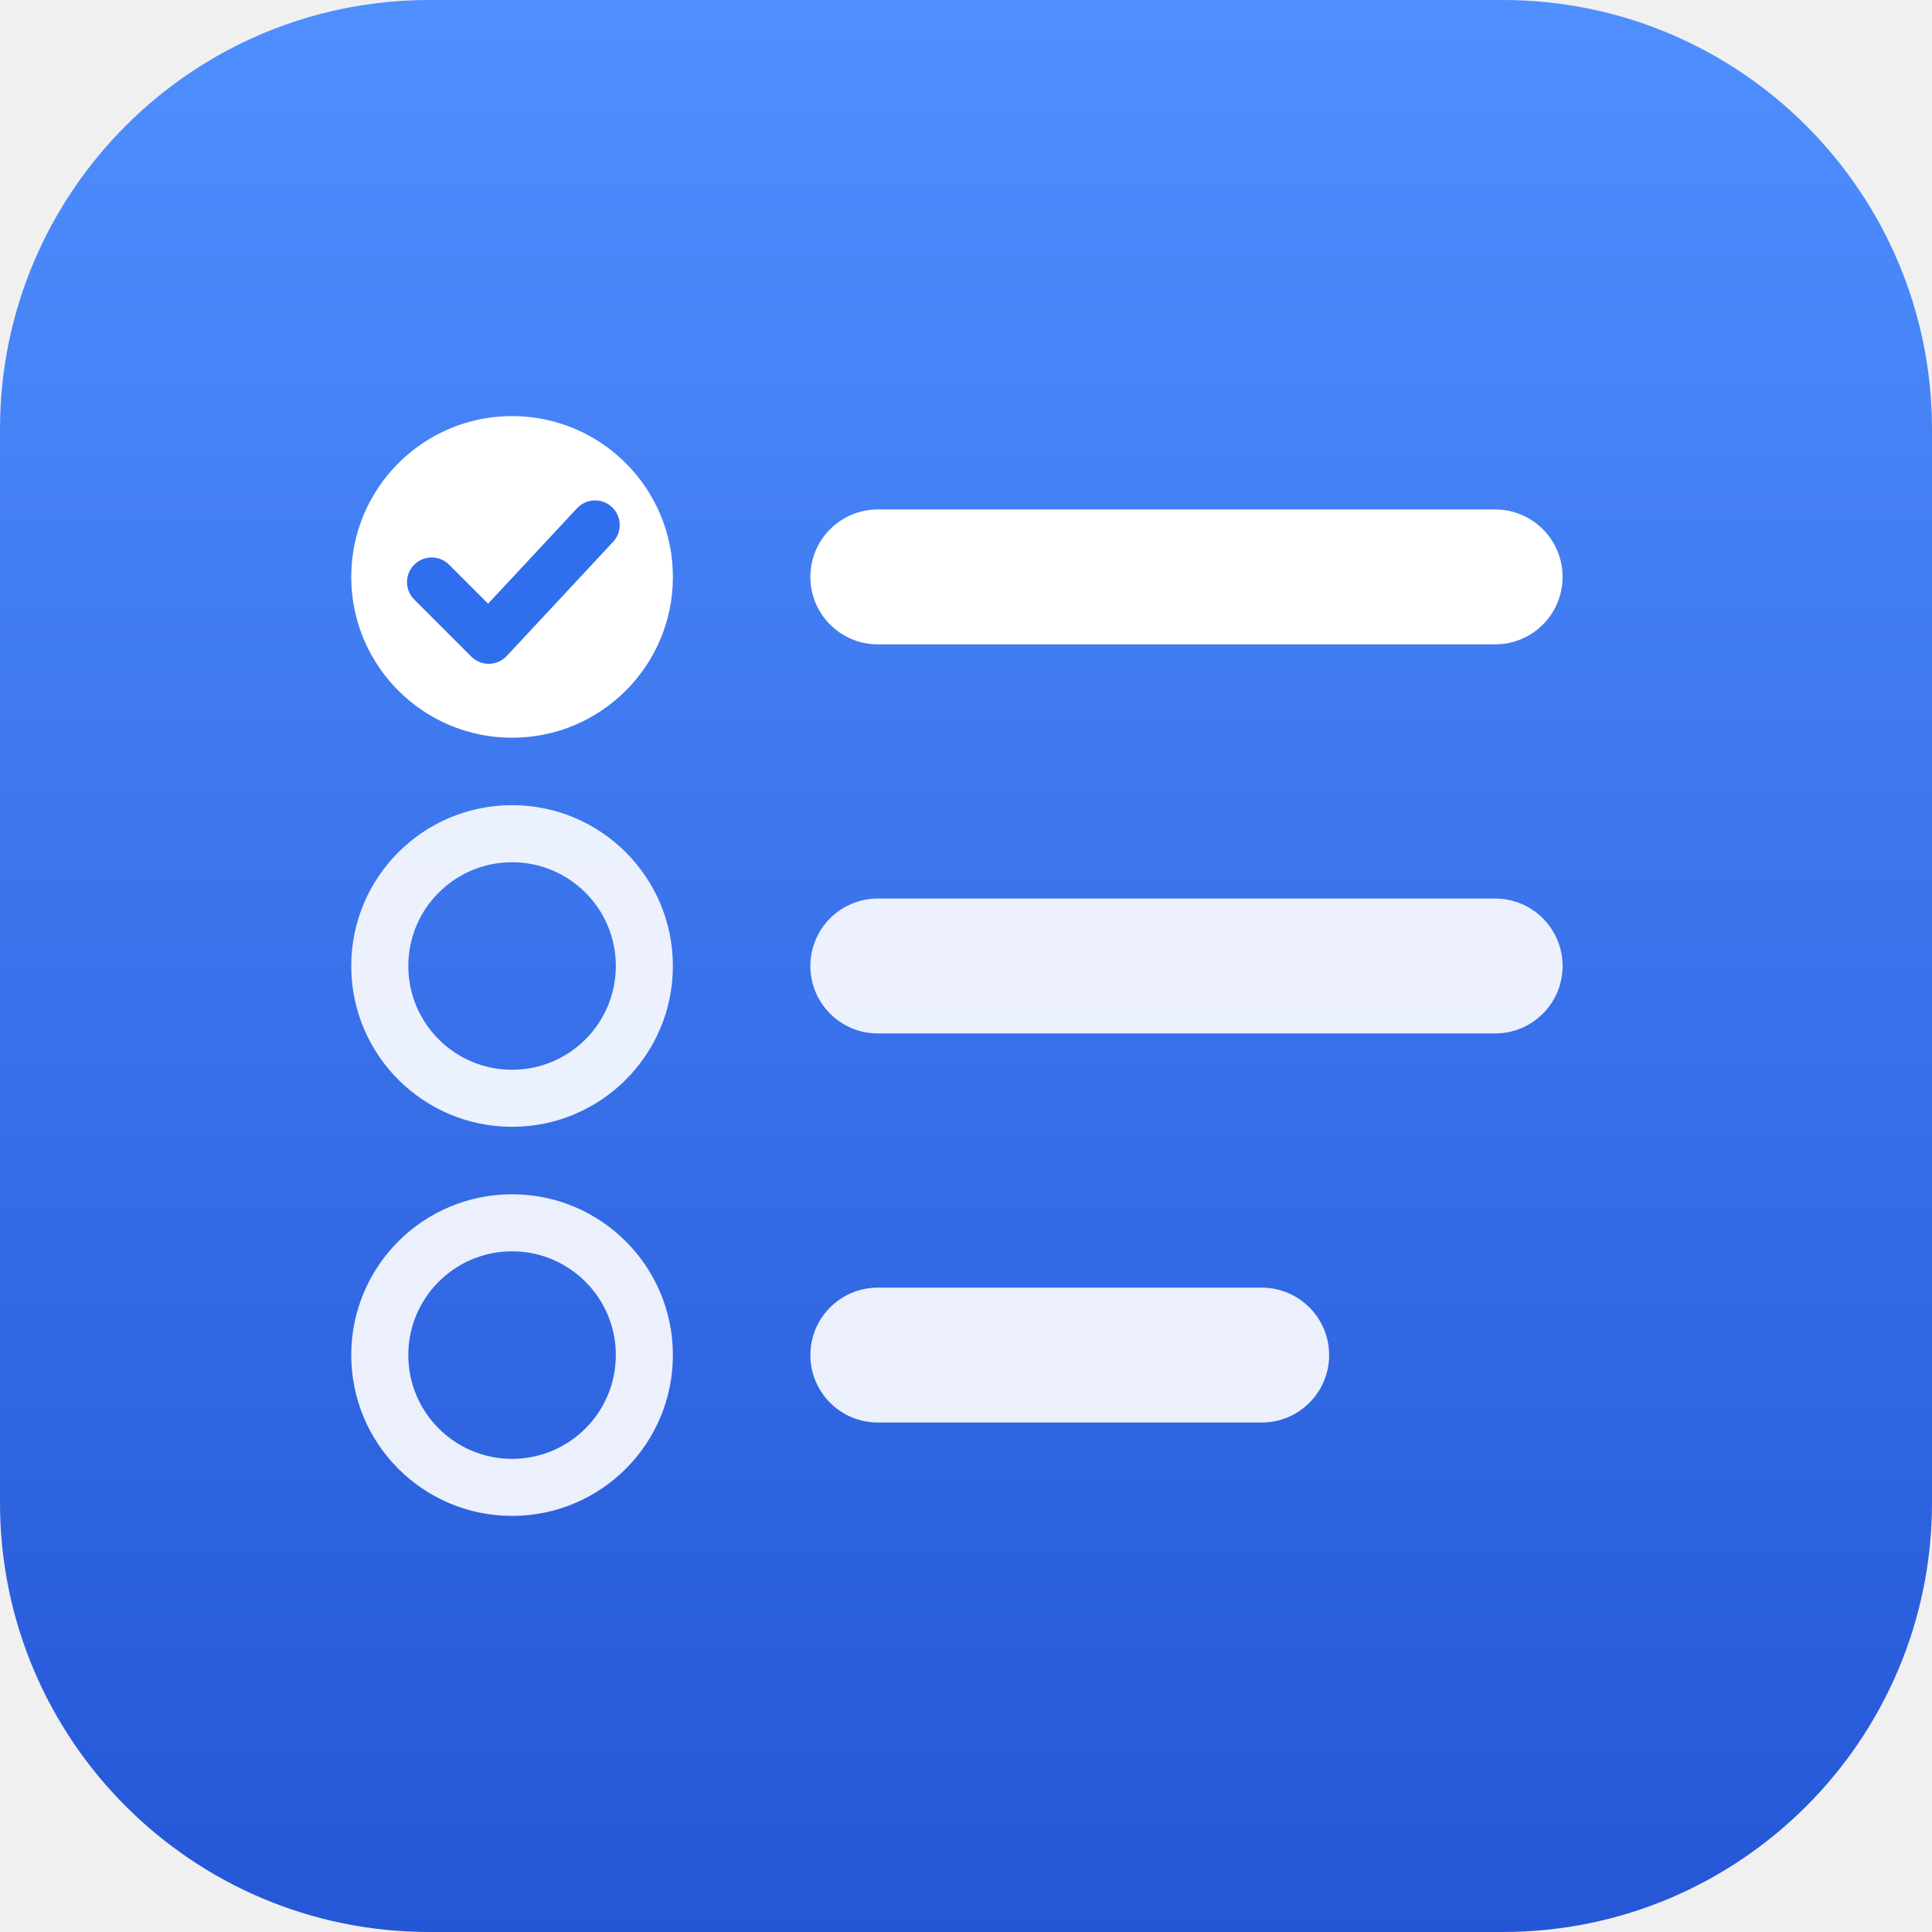
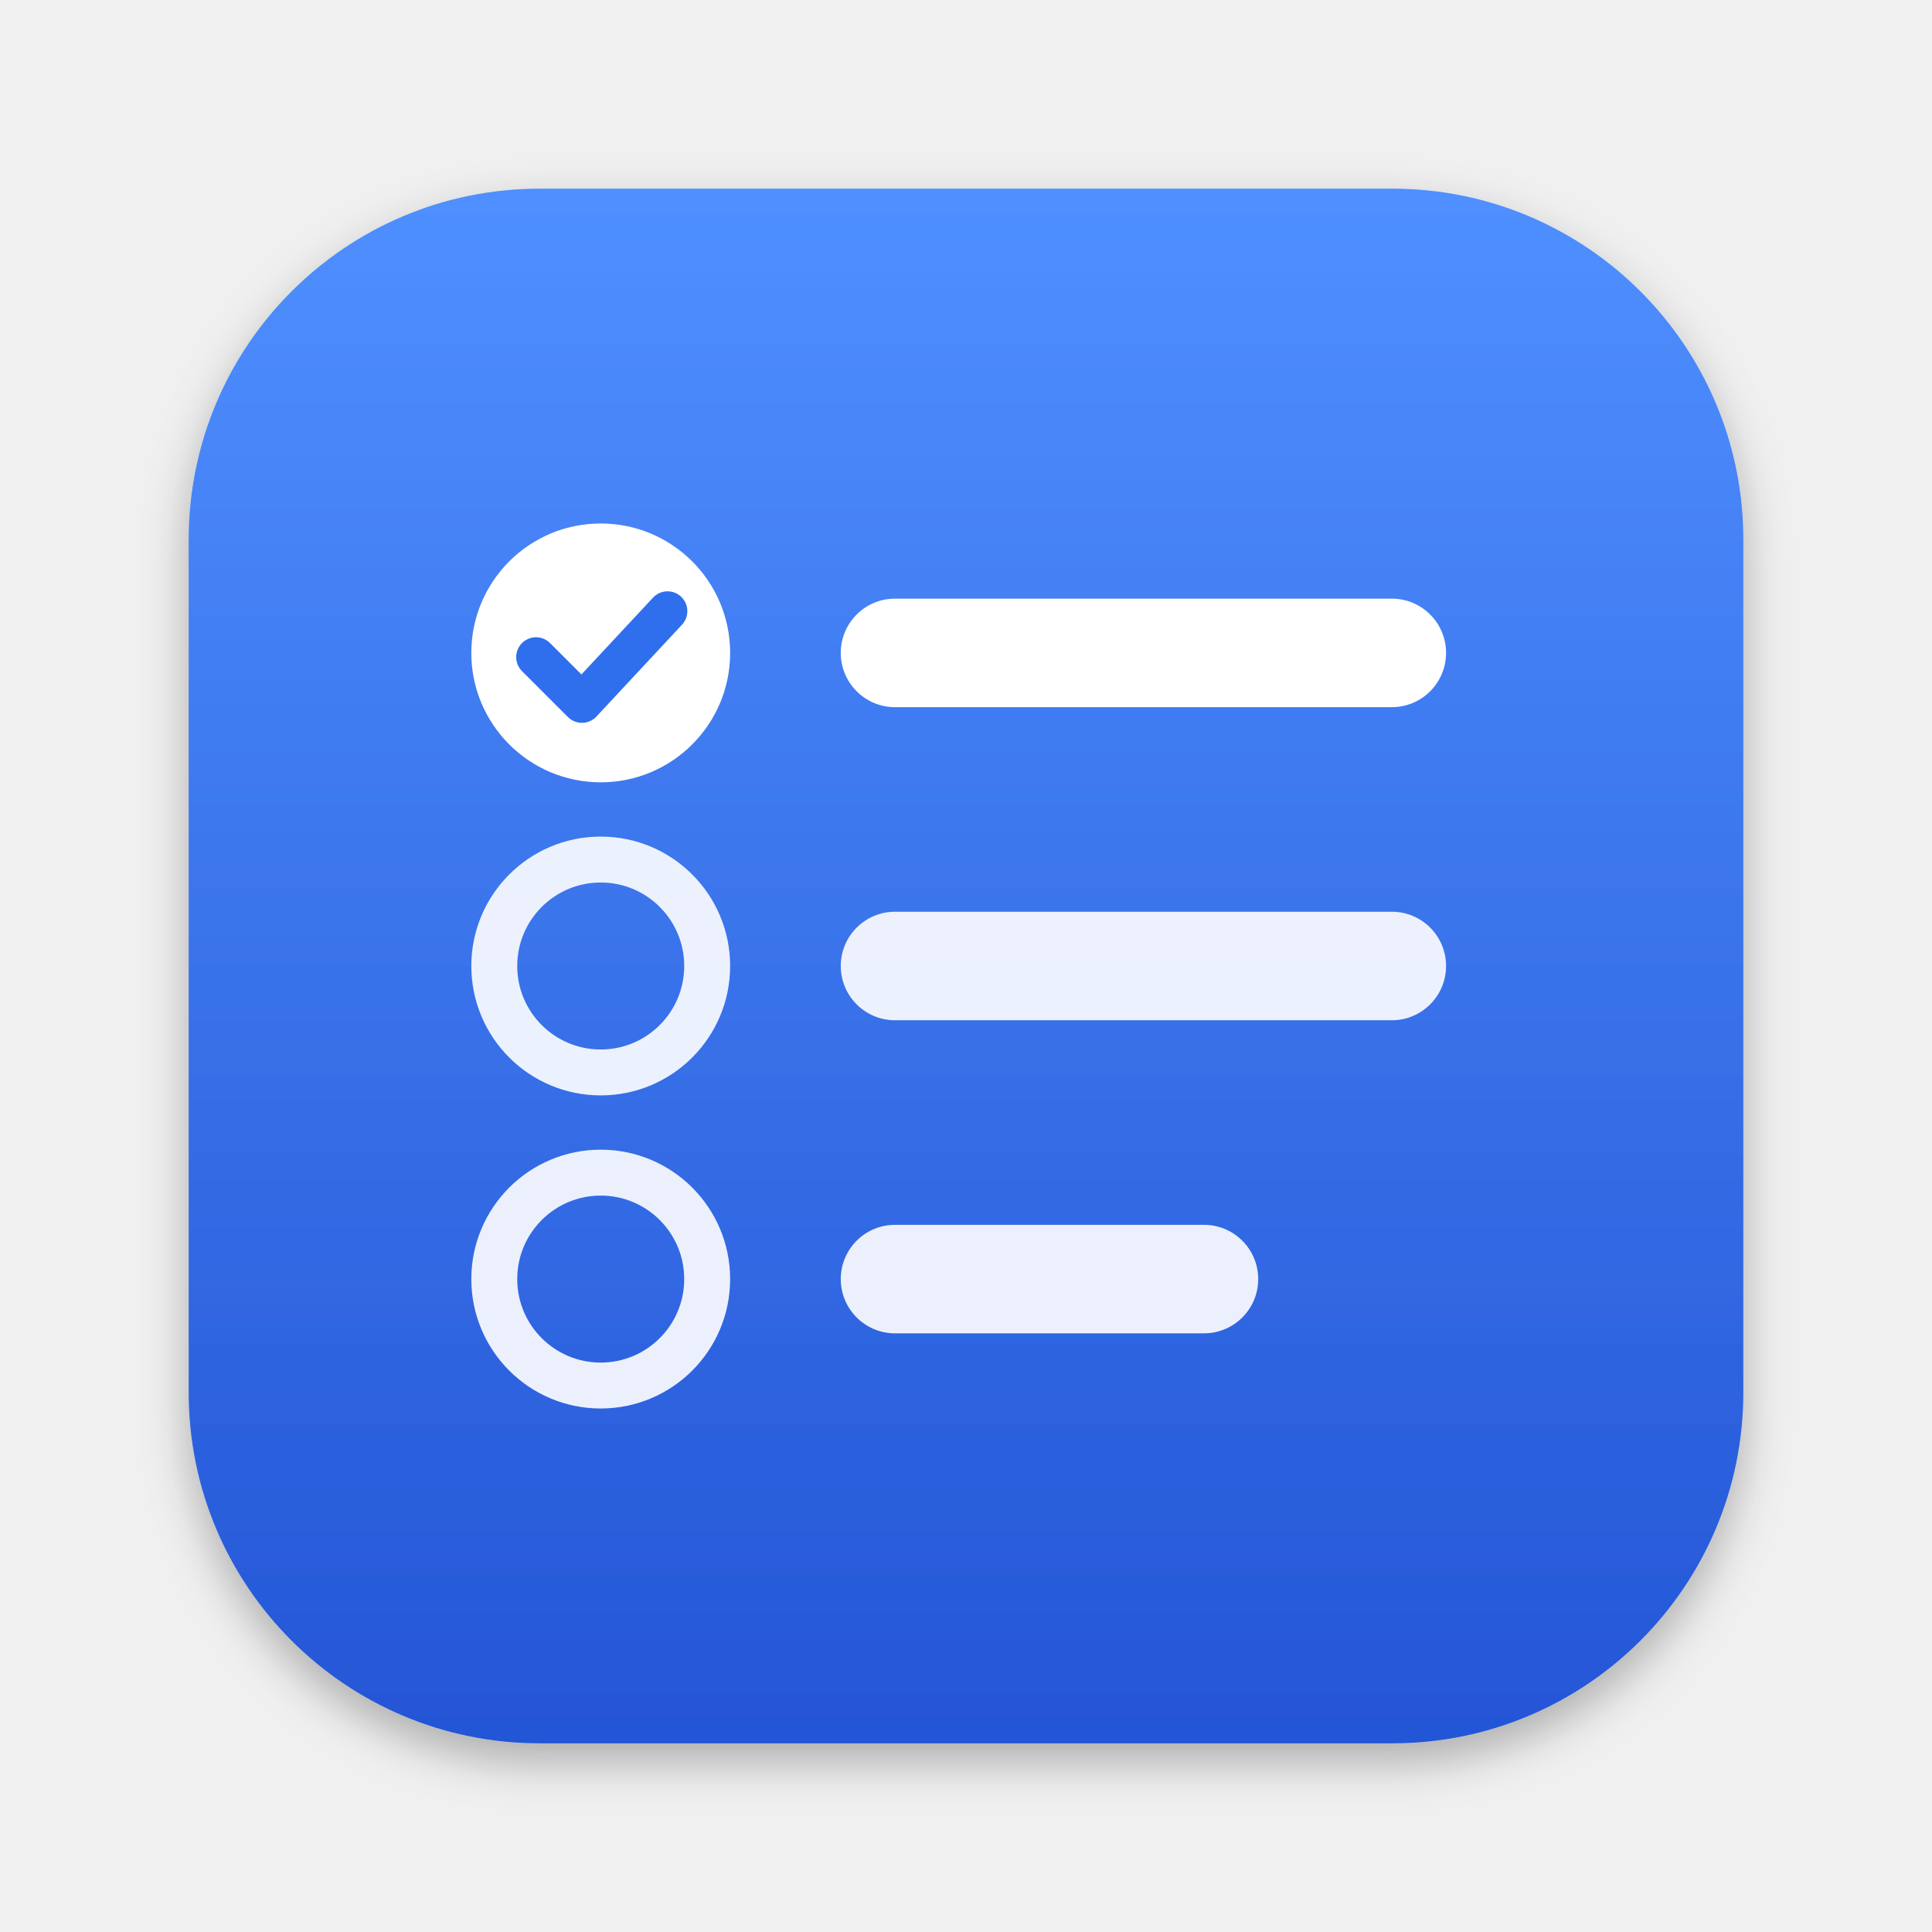
- <svg xmlns="http://www.w3.org/2000/svg" viewBox="0 0 108 108">
+ <svg xmlns="http://www.w3.org/2000/svg" viewBox="0 0 1024 1024">
  <defs>
    <linearGradient id="g" x1="0" y1="0" x2="0" y2="1">
      <stop offset="0" stop-color="#4f8fff" />
      <stop offset="1" stop-color="#2456d6" />
    </linearGradient>
+     <filter id="s" x="-10%" y="-10%" width="120%" height="125%">
+       <feDropShadow dx="0" dy="10" stdDeviation="12" flood-opacity=".28" />
+     </filter>
  </defs>
-   <rect width="108" height="108" rx="24" fill="url(#g)" />
-   <g transform="translate(-24.3 -24.3) scale(1.45)">
-     <circle cx="36.5" cy="39" r="6.2" fill="#fff" />
-     <path d="M33.4 39.2l2.2 2.2 4.1-4.4" fill="none" stroke="#2f6fed" stroke-width="1.9" stroke-linecap="round" stroke-linejoin="round" />
-     <rect x="48" y="36.4" width="29" height="5.2" rx="2.6" fill="#fff" />
-     <circle cx="36.5" cy="54" r="5.1" fill="none" stroke="#fff" stroke-width="2.2" opacity=".9" />
-     <rect x="48" y="51.4" width="29" height="5.2" rx="2.6" fill="#fff" opacity=".9" />
-     <circle cx="36.5" cy="69" r="5.1" fill="none" stroke="#fff" stroke-width="2.2" opacity=".9" />
-     <rect x="48" y="66.4" width="20" height="5.2" rx="2.6" fill="#fff" opacity=".9" />
+   <rect x="100" y="100" width="824" height="824" rx="186" fill="url(#g)" filter="url(#s)" />
+   <g transform="translate(100 100) scale(7.6296)">
+     <g transform="translate(-24.3 -24.3) scale(1.45)">
+       <circle cx="36.5" cy="39" r="6.2" fill="#fff" />
+       <path d="M33.4 39.2l2.2 2.2 4.1-4.4" fill="none" stroke="#2f6fed" stroke-width="1.9" stroke-linecap="round" stroke-linejoin="round" />
+       <rect x="48" y="36.4" width="29" height="5.2" rx="2.6" fill="#fff" />
+       <circle cx="36.5" cy="54" r="5.1" fill="none" stroke="#fff" stroke-width="2.2" opacity=".9" />
+       <rect x="48" y="51.4" width="29" height="5.2" rx="2.6" fill="#fff" opacity=".9" />
+       <circle cx="36.5" cy="69" r="5.1" fill="none" stroke="#fff" stroke-width="2.2" opacity=".9" />
+       <rect x="48" y="66.4" width="20" height="5.2" rx="2.6" fill="#fff" opacity=".9" />
+     </g>
  </g>
</svg>
